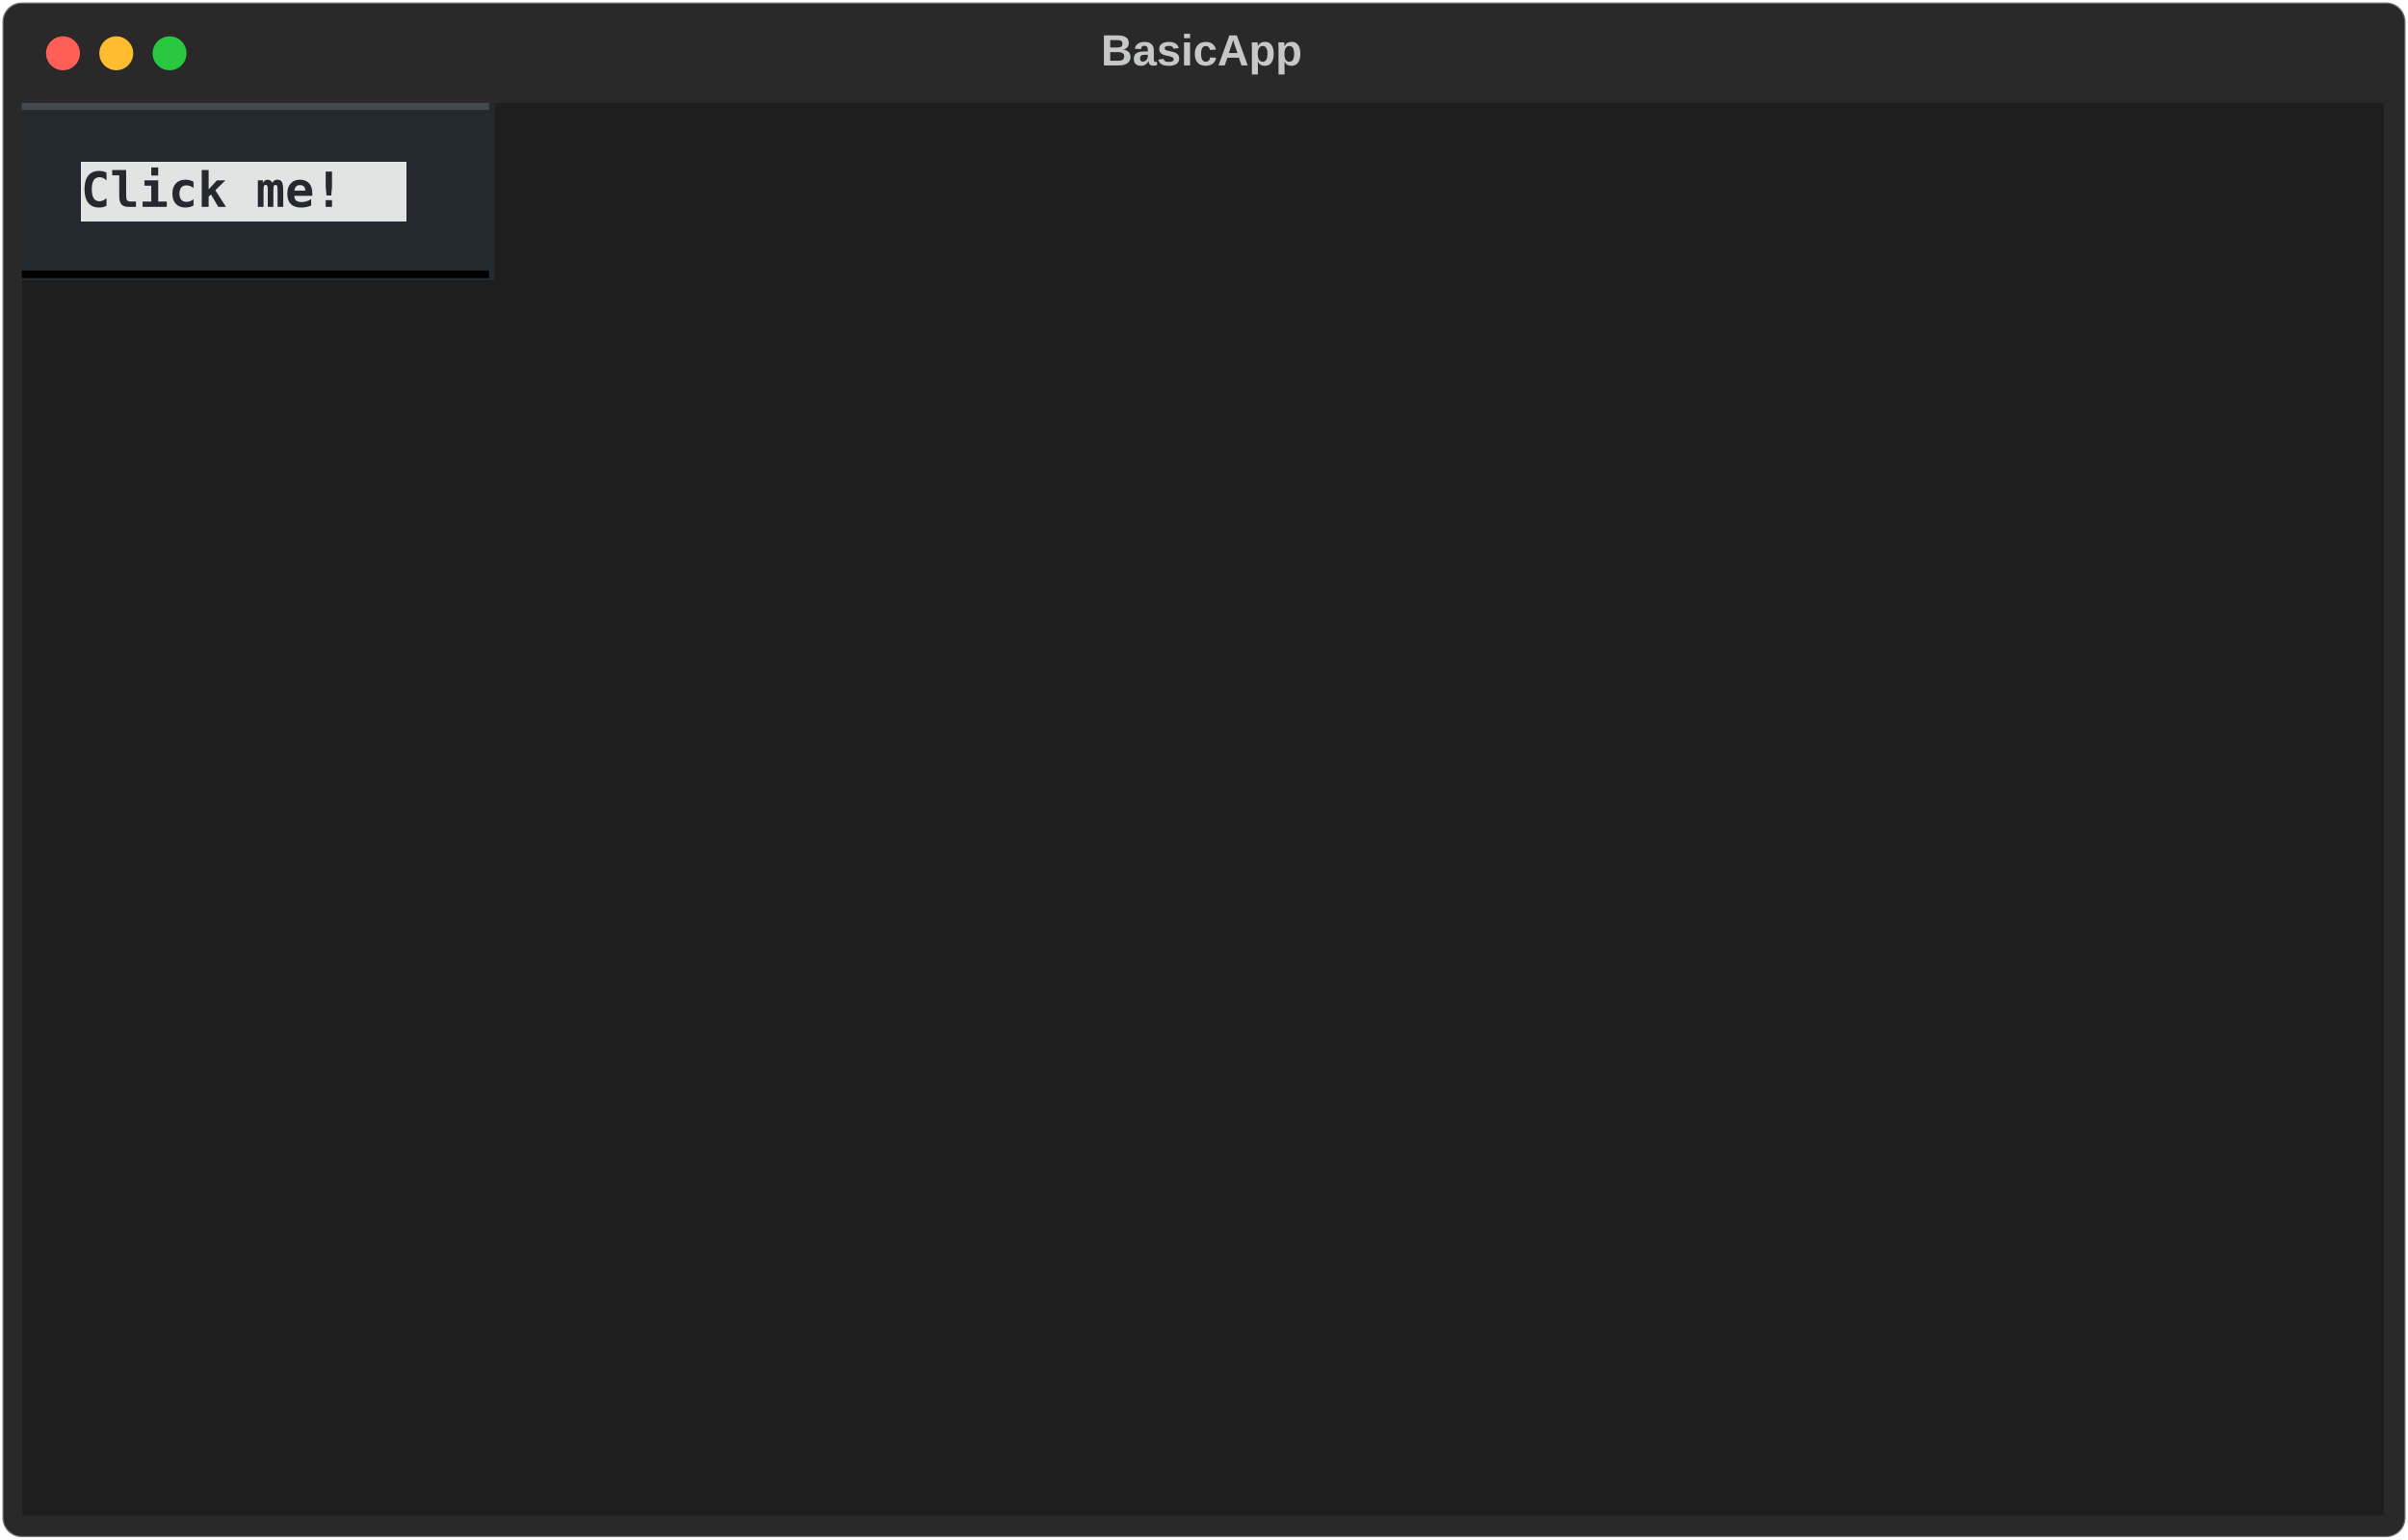
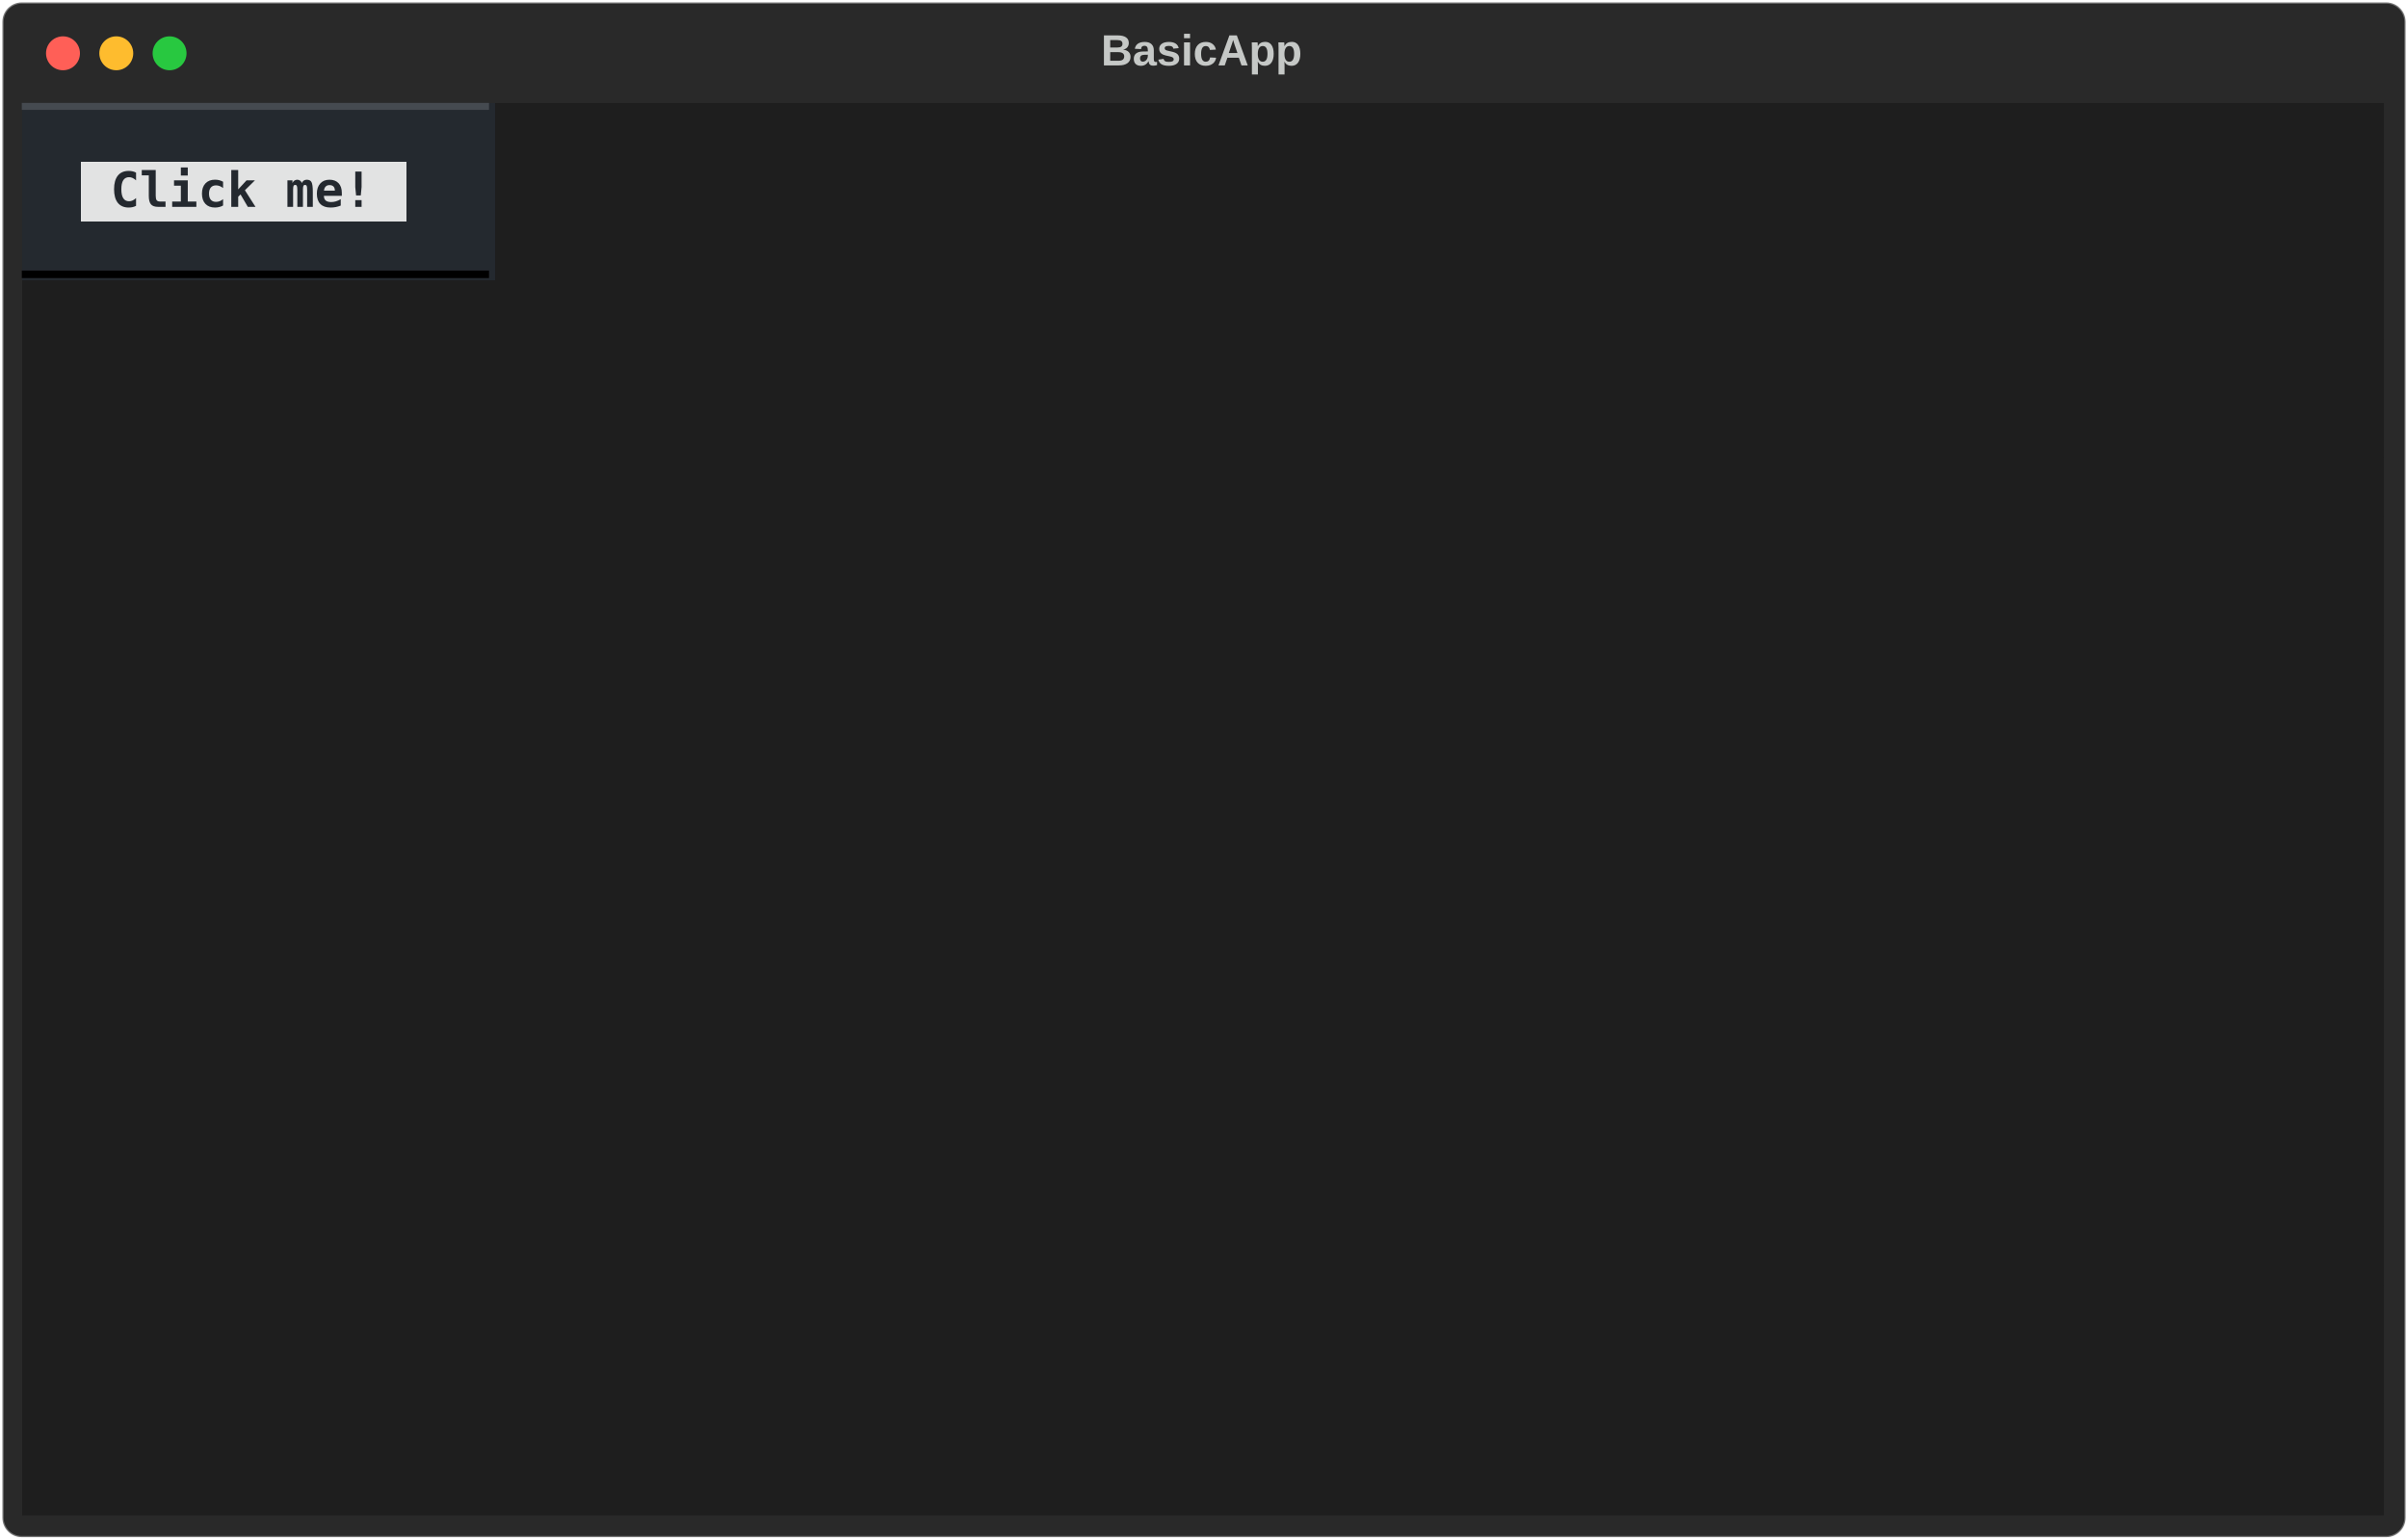
<svg xmlns="http://www.w3.org/2000/svg" class="rich-terminal" viewBox="0 0 994 635.6">
  <style>

    @font-face {
        font-family: "Fira Code";
        src: local("FiraCode-Regular"),
                url("https://cdnjs.cloudflare.com/ajax/libs/firacode/6.2.0/woff2/FiraCode-Regular.woff2") format("woff2"),
                url("https://cdnjs.cloudflare.com/ajax/libs/firacode/6.2.0/woff/FiraCode-Regular.woff") format("woff");
        font-style: normal;
        font-weight: 400;
    }
    @font-face {
        font-family: "Fira Code";
        src: local("FiraCode-Bold"),
                url("https://cdnjs.cloudflare.com/ajax/libs/firacode/6.2.0/woff2/FiraCode-Bold.woff2") format("woff2"),
                url("https://cdnjs.cloudflare.com/ajax/libs/firacode/6.2.0/woff/FiraCode-Bold.woff") format("woff");
        font-style: bold;
        font-weight: 700;
    }

-     .terminal-2972451758-matrix {
+     .terminal-2753469524-matrix {
        font-family: Fira Code, monospace;
        font-size: 20px;
        line-height: 24.4px;
        font-variant-east-asian: full-width;
    }

-     .terminal-2972451758-title {
+     .terminal-2753469524-title {
        font-size: 18px;
        font-weight: bold;
        font-family: arial;
    }

-     .terminal-2972451758-r1 { fill: #454a50 }
- .terminal-2972451758-r2 { fill: #e1e1e1 }
- .terminal-2972451758-r3 { fill: #c5c8c6 }
- .terminal-2972451758-r4 { fill: #24292f;font-weight: bold }
- .terminal-2972451758-r5 { fill: #000000 }
+     .terminal-2753469524-r1 { fill: #454a50 }
+ .terminal-2753469524-r2 { fill: #e1e1e1 }
+ .terminal-2753469524-r3 { fill: #c5c8c6 }
+ .terminal-2753469524-r4 { fill: #24292f;font-weight: bold }
+ .terminal-2753469524-r5 { fill: #000000 }
    </style>
  <defs>
-     <clipPath id="terminal-2972451758-clip-terminal">
+     <clipPath id="terminal-2753469524-clip-terminal">
      <rect x="0" y="0" width="975.0" height="584.6" />
    </clipPath>
-     <clipPath id="terminal-2972451758-line-0">
+     <clipPath id="terminal-2753469524-line-0">
      <rect x="0" y="1.5" width="976" height="24.65" />
    </clipPath>
-     <clipPath id="terminal-2972451758-line-1">
+     <clipPath id="terminal-2753469524-line-1">
      <rect x="0" y="25.9" width="976" height="24.65" />
    </clipPath>
-     <clipPath id="terminal-2972451758-line-2">
+     <clipPath id="terminal-2753469524-line-2">
      <rect x="0" y="50.3" width="976" height="24.65" />
    </clipPath>
-     <clipPath id="terminal-2972451758-line-3">
+     <clipPath id="terminal-2753469524-line-3">
      <rect x="0" y="74.7" width="976" height="24.65" />
    </clipPath>
-     <clipPath id="terminal-2972451758-line-4">
+     <clipPath id="terminal-2753469524-line-4">
      <rect x="0" y="99.1" width="976" height="24.65" />
    </clipPath>
-     <clipPath id="terminal-2972451758-line-5">
+     <clipPath id="terminal-2753469524-line-5">
      <rect x="0" y="123.5" width="976" height="24.65" />
    </clipPath>
-     <clipPath id="terminal-2972451758-line-6">
+     <clipPath id="terminal-2753469524-line-6">
      <rect x="0" y="147.9" width="976" height="24.65" />
    </clipPath>
-     <clipPath id="terminal-2972451758-line-7">
+     <clipPath id="terminal-2753469524-line-7">
      <rect x="0" y="172.3" width="976" height="24.65" />
    </clipPath>
-     <clipPath id="terminal-2972451758-line-8">
+     <clipPath id="terminal-2753469524-line-8">
      <rect x="0" y="196.7" width="976" height="24.65" />
    </clipPath>
-     <clipPath id="terminal-2972451758-line-9">
+     <clipPath id="terminal-2753469524-line-9">
      <rect x="0" y="221.1" width="976" height="24.65" />
    </clipPath>
-     <clipPath id="terminal-2972451758-line-10">
+     <clipPath id="terminal-2753469524-line-10">
      <rect x="0" y="245.5" width="976" height="24.65" />
    </clipPath>
-     <clipPath id="terminal-2972451758-line-11">
+     <clipPath id="terminal-2753469524-line-11">
      <rect x="0" y="269.9" width="976" height="24.65" />
    </clipPath>
-     <clipPath id="terminal-2972451758-line-12">
+     <clipPath id="terminal-2753469524-line-12">
      <rect x="0" y="294.3" width="976" height="24.65" />
    </clipPath>
-     <clipPath id="terminal-2972451758-line-13">
+     <clipPath id="terminal-2753469524-line-13">
      <rect x="0" y="318.7" width="976" height="24.65" />
    </clipPath>
-     <clipPath id="terminal-2972451758-line-14">
+     <clipPath id="terminal-2753469524-line-14">
      <rect x="0" y="343.1" width="976" height="24.65" />
    </clipPath>
-     <clipPath id="terminal-2972451758-line-15">
+     <clipPath id="terminal-2753469524-line-15">
      <rect x="0" y="367.5" width="976" height="24.65" />
    </clipPath>
-     <clipPath id="terminal-2972451758-line-16">
+     <clipPath id="terminal-2753469524-line-16">
      <rect x="0" y="391.9" width="976" height="24.65" />
    </clipPath>
-     <clipPath id="terminal-2972451758-line-17">
+     <clipPath id="terminal-2753469524-line-17">
      <rect x="0" y="416.3" width="976" height="24.65" />
    </clipPath>
-     <clipPath id="terminal-2972451758-line-18">
+     <clipPath id="terminal-2753469524-line-18">
      <rect x="0" y="440.7" width="976" height="24.65" />
    </clipPath>
-     <clipPath id="terminal-2972451758-line-19">
+     <clipPath id="terminal-2753469524-line-19">
      <rect x="0" y="465.1" width="976" height="24.65" />
    </clipPath>
-     <clipPath id="terminal-2972451758-line-20">
+     <clipPath id="terminal-2753469524-line-20">
      <rect x="0" y="489.5" width="976" height="24.65" />
    </clipPath>
-     <clipPath id="terminal-2972451758-line-21">
+     <clipPath id="terminal-2753469524-line-21">
      <rect x="0" y="513.9" width="976" height="24.65" />
    </clipPath>
-     <clipPath id="terminal-2972451758-line-22">
+     <clipPath id="terminal-2753469524-line-22">
      <rect x="0" y="538.3" width="976" height="24.65" />
    </clipPath>
  </defs>
  <rect fill="#292929" stroke="rgba(255,255,255,0.35)" stroke-width="1" x="1" y="1" width="992" height="633.6" rx="8" />
-   <text class="terminal-2972451758-title" fill="#c5c8c6" text-anchor="middle" x="496" y="27">BasicApp</text>
+   <text class="terminal-2753469524-title" fill="#c5c8c6" text-anchor="middle" x="496" y="27">BasicApp</text>
  <g transform="translate(26,22)">
    <circle cx="0" cy="0" r="7" fill="#ff5f57" />
    <circle cx="22" cy="0" r="7" fill="#febc2e" />
    <circle cx="44" cy="0" r="7" fill="#28c840" />
  </g>
-   <g transform="translate(9, 41)" clip-path="url(#terminal-2972451758-clip-terminal)">
+   <g transform="translate(9, 41)" clip-path="url(#terminal-2753469524-clip-terminal)">
    <rect fill="#24292f" x="0" y="1.5" width="195.2" height="24.65" shape-rendering="crispEdges" />
    <rect fill="#1e1e1e" x="195.2" y="1.5" width="780.8" height="24.65" shape-rendering="crispEdges" />
    <rect fill="#24292f" x="0" y="25.9" width="24.4" height="24.65" shape-rendering="crispEdges" />
-     <rect fill="#e2e3e3" x="24.4" y="25.9" width="134.2" height="24.65" shape-rendering="crispEdges" />
+     <rect fill="#e2e3e3" x="24.4" y="25.9" width="12.2" height="24.65" shape-rendering="crispEdges" />
+     <rect fill="#e2e3e3" x="36.6" y="25.9" width="109.8" height="24.65" shape-rendering="crispEdges" />
+     <rect fill="#e2e3e3" x="146.4" y="25.9" width="12.2" height="24.65" shape-rendering="crispEdges" />
    <rect fill="#24292f" x="158.6" y="25.9" width="36.6" height="24.65" shape-rendering="crispEdges" />
    <rect fill="#1e1e1e" x="195.2" y="25.9" width="780.8" height="24.65" shape-rendering="crispEdges" />
    <rect fill="#24292f" x="0" y="50.3" width="195.2" height="24.65" shape-rendering="crispEdges" />
    <rect fill="#1e1e1e" x="195.2" y="50.3" width="780.8" height="24.65" shape-rendering="crispEdges" />
    <rect fill="#1e1e1e" x="0" y="74.7" width="976" height="24.65" shape-rendering="crispEdges" />
    <rect fill="#1e1e1e" x="0" y="99.1" width="976" height="24.65" shape-rendering="crispEdges" />
    <rect fill="#1e1e1e" x="0" y="123.5" width="976" height="24.65" shape-rendering="crispEdges" />
    <rect fill="#1e1e1e" x="0" y="147.9" width="976" height="24.65" shape-rendering="crispEdges" />
    <rect fill="#1e1e1e" x="0" y="172.3" width="976" height="24.65" shape-rendering="crispEdges" />
    <rect fill="#1e1e1e" x="0" y="196.7" width="976" height="24.65" shape-rendering="crispEdges" />
    <rect fill="#1e1e1e" x="0" y="221.1" width="976" height="24.65" shape-rendering="crispEdges" />
    <rect fill="#1e1e1e" x="0" y="245.5" width="976" height="24.65" shape-rendering="crispEdges" />
    <rect fill="#1e1e1e" x="0" y="269.9" width="976" height="24.65" shape-rendering="crispEdges" />
    <rect fill="#1e1e1e" x="0" y="294.3" width="976" height="24.65" shape-rendering="crispEdges" />
    <rect fill="#1e1e1e" x="0" y="318.7" width="976" height="24.65" shape-rendering="crispEdges" />
    <rect fill="#1e1e1e" x="0" y="343.1" width="976" height="24.65" shape-rendering="crispEdges" />
    <rect fill="#1e1e1e" x="0" y="367.5" width="976" height="24.65" shape-rendering="crispEdges" />
    <rect fill="#1e1e1e" x="0" y="391.9" width="976" height="24.65" shape-rendering="crispEdges" />
    <rect fill="#1e1e1e" x="0" y="416.3" width="976" height="24.65" shape-rendering="crispEdges" />
    <rect fill="#1e1e1e" x="0" y="440.7" width="976" height="24.65" shape-rendering="crispEdges" />
    <rect fill="#1e1e1e" x="0" y="465.1" width="976" height="24.65" shape-rendering="crispEdges" />
    <rect fill="#1e1e1e" x="0" y="489.5" width="976" height="24.65" shape-rendering="crispEdges" />
    <rect fill="#1e1e1e" x="0" y="513.9" width="976" height="24.65" shape-rendering="crispEdges" />
    <rect fill="#1e1e1e" x="0" y="538.3" width="976" height="24.65" shape-rendering="crispEdges" />
    <rect fill="#1e1e1e" x="0" y="562.7" width="976" height="24.65" shape-rendering="crispEdges" />
-     <g class="terminal-2972451758-matrix">
-       <text class="terminal-2972451758-r1" x="0" y="20" textLength="195.2" clip-path="url(#terminal-2972451758-line-0)">▔▔▔▔▔▔▔▔▔▔▔▔▔▔▔▔</text>
-       <text class="terminal-2972451758-r3" x="976" y="20" textLength="12.2" clip-path="url(#terminal-2972451758-line-0)">
- </text>
-       <text class="terminal-2972451758-r4" x="24.4" y="44.4" textLength="134.2" clip-path="url(#terminal-2972451758-line-1)"> Click me! </text>
-       <text class="terminal-2972451758-r3" x="976" y="44.4" textLength="12.2" clip-path="url(#terminal-2972451758-line-1)">
- </text>
-       <text class="terminal-2972451758-r5" x="0" y="68.8" textLength="195.2" clip-path="url(#terminal-2972451758-line-2)">▁▁▁▁▁▁▁▁▁▁▁▁▁▁▁▁</text>
-       <text class="terminal-2972451758-r3" x="976" y="68.8" textLength="12.2" clip-path="url(#terminal-2972451758-line-2)">
- </text>
-       <text class="terminal-2972451758-r3" x="976" y="93.2" textLength="12.2" clip-path="url(#terminal-2972451758-line-3)">
- </text>
-       <text class="terminal-2972451758-r3" x="976" y="117.6" textLength="12.2" clip-path="url(#terminal-2972451758-line-4)">
- </text>
-       <text class="terminal-2972451758-r3" x="976" y="142" textLength="12.2" clip-path="url(#terminal-2972451758-line-5)">
- </text>
-       <text class="terminal-2972451758-r3" x="976" y="166.4" textLength="12.2" clip-path="url(#terminal-2972451758-line-6)">
- </text>
-       <text class="terminal-2972451758-r3" x="976" y="190.8" textLength="12.2" clip-path="url(#terminal-2972451758-line-7)">
- </text>
-       <text class="terminal-2972451758-r3" x="976" y="215.2" textLength="12.2" clip-path="url(#terminal-2972451758-line-8)">
- </text>
-       <text class="terminal-2972451758-r3" x="976" y="239.6" textLength="12.2" clip-path="url(#terminal-2972451758-line-9)">
- </text>
-       <text class="terminal-2972451758-r3" x="976" y="264" textLength="12.2" clip-path="url(#terminal-2972451758-line-10)">
- </text>
-       <text class="terminal-2972451758-r3" x="976" y="288.4" textLength="12.2" clip-path="url(#terminal-2972451758-line-11)">
- </text>
-       <text class="terminal-2972451758-r3" x="976" y="312.8" textLength="12.2" clip-path="url(#terminal-2972451758-line-12)">
- </text>
-       <text class="terminal-2972451758-r3" x="976" y="337.2" textLength="12.2" clip-path="url(#terminal-2972451758-line-13)">
- </text>
-       <text class="terminal-2972451758-r3" x="976" y="361.6" textLength="12.2" clip-path="url(#terminal-2972451758-line-14)">
- </text>
-       <text class="terminal-2972451758-r3" x="976" y="386" textLength="12.2" clip-path="url(#terminal-2972451758-line-15)">
- </text>
-       <text class="terminal-2972451758-r3" x="976" y="410.4" textLength="12.2" clip-path="url(#terminal-2972451758-line-16)">
- </text>
-       <text class="terminal-2972451758-r3" x="976" y="434.8" textLength="12.2" clip-path="url(#terminal-2972451758-line-17)">
- </text>
-       <text class="terminal-2972451758-r3" x="976" y="459.2" textLength="12.2" clip-path="url(#terminal-2972451758-line-18)">
- </text>
-       <text class="terminal-2972451758-r3" x="976" y="483.6" textLength="12.2" clip-path="url(#terminal-2972451758-line-19)">
- </text>
-       <text class="terminal-2972451758-r3" x="976" y="508" textLength="12.2" clip-path="url(#terminal-2972451758-line-20)">
- </text>
-       <text class="terminal-2972451758-r3" x="976" y="532.4" textLength="12.2" clip-path="url(#terminal-2972451758-line-21)">
- </text>
-       <text class="terminal-2972451758-r3" x="976" y="556.8" textLength="12.2" clip-path="url(#terminal-2972451758-line-22)">
+     <g class="terminal-2753469524-matrix">
+       <text class="terminal-2753469524-r1" x="0" y="20" textLength="195.2" clip-path="url(#terminal-2753469524-line-0)">▔▔▔▔▔▔▔▔▔▔▔▔▔▔▔▔</text>
+       <text class="terminal-2753469524-r3" x="976" y="20" textLength="12.2" clip-path="url(#terminal-2753469524-line-0)">
+ </text>
+       <text class="terminal-2753469524-r4" x="36.6" y="44.4" textLength="109.8" clip-path="url(#terminal-2753469524-line-1)">Click me!</text>
+       <text class="terminal-2753469524-r3" x="976" y="44.4" textLength="12.2" clip-path="url(#terminal-2753469524-line-1)">
+ </text>
+       <text class="terminal-2753469524-r5" x="0" y="68.8" textLength="195.2" clip-path="url(#terminal-2753469524-line-2)">▁▁▁▁▁▁▁▁▁▁▁▁▁▁▁▁</text>
+       <text class="terminal-2753469524-r3" x="976" y="68.8" textLength="12.2" clip-path="url(#terminal-2753469524-line-2)">
+ </text>
+       <text class="terminal-2753469524-r3" x="976" y="93.2" textLength="12.2" clip-path="url(#terminal-2753469524-line-3)">
+ </text>
+       <text class="terminal-2753469524-r3" x="976" y="117.6" textLength="12.2" clip-path="url(#terminal-2753469524-line-4)">
+ </text>
+       <text class="terminal-2753469524-r3" x="976" y="142" textLength="12.2" clip-path="url(#terminal-2753469524-line-5)">
+ </text>
+       <text class="terminal-2753469524-r3" x="976" y="166.4" textLength="12.2" clip-path="url(#terminal-2753469524-line-6)">
+ </text>
+       <text class="terminal-2753469524-r3" x="976" y="190.8" textLength="12.2" clip-path="url(#terminal-2753469524-line-7)">
+ </text>
+       <text class="terminal-2753469524-r3" x="976" y="215.2" textLength="12.2" clip-path="url(#terminal-2753469524-line-8)">
+ </text>
+       <text class="terminal-2753469524-r3" x="976" y="239.6" textLength="12.2" clip-path="url(#terminal-2753469524-line-9)">
+ </text>
+       <text class="terminal-2753469524-r3" x="976" y="264" textLength="12.2" clip-path="url(#terminal-2753469524-line-10)">
+ </text>
+       <text class="terminal-2753469524-r3" x="976" y="288.4" textLength="12.2" clip-path="url(#terminal-2753469524-line-11)">
+ </text>
+       <text class="terminal-2753469524-r3" x="976" y="312.8" textLength="12.2" clip-path="url(#terminal-2753469524-line-12)">
+ </text>
+       <text class="terminal-2753469524-r3" x="976" y="337.2" textLength="12.2" clip-path="url(#terminal-2753469524-line-13)">
+ </text>
+       <text class="terminal-2753469524-r3" x="976" y="361.6" textLength="12.2" clip-path="url(#terminal-2753469524-line-14)">
+ </text>
+       <text class="terminal-2753469524-r3" x="976" y="386" textLength="12.2" clip-path="url(#terminal-2753469524-line-15)">
+ </text>
+       <text class="terminal-2753469524-r3" x="976" y="410.4" textLength="12.2" clip-path="url(#terminal-2753469524-line-16)">
+ </text>
+       <text class="terminal-2753469524-r3" x="976" y="434.8" textLength="12.2" clip-path="url(#terminal-2753469524-line-17)">
+ </text>
+       <text class="terminal-2753469524-r3" x="976" y="459.2" textLength="12.2" clip-path="url(#terminal-2753469524-line-18)">
+ </text>
+       <text class="terminal-2753469524-r3" x="976" y="483.6" textLength="12.2" clip-path="url(#terminal-2753469524-line-19)">
+ </text>
+       <text class="terminal-2753469524-r3" x="976" y="508" textLength="12.2" clip-path="url(#terminal-2753469524-line-20)">
+ </text>
+       <text class="terminal-2753469524-r3" x="976" y="532.4" textLength="12.2" clip-path="url(#terminal-2753469524-line-21)">
+ </text>
+       <text class="terminal-2753469524-r3" x="976" y="556.8" textLength="12.2" clip-path="url(#terminal-2753469524-line-22)">
</text>
    </g>
  </g>
</svg>
